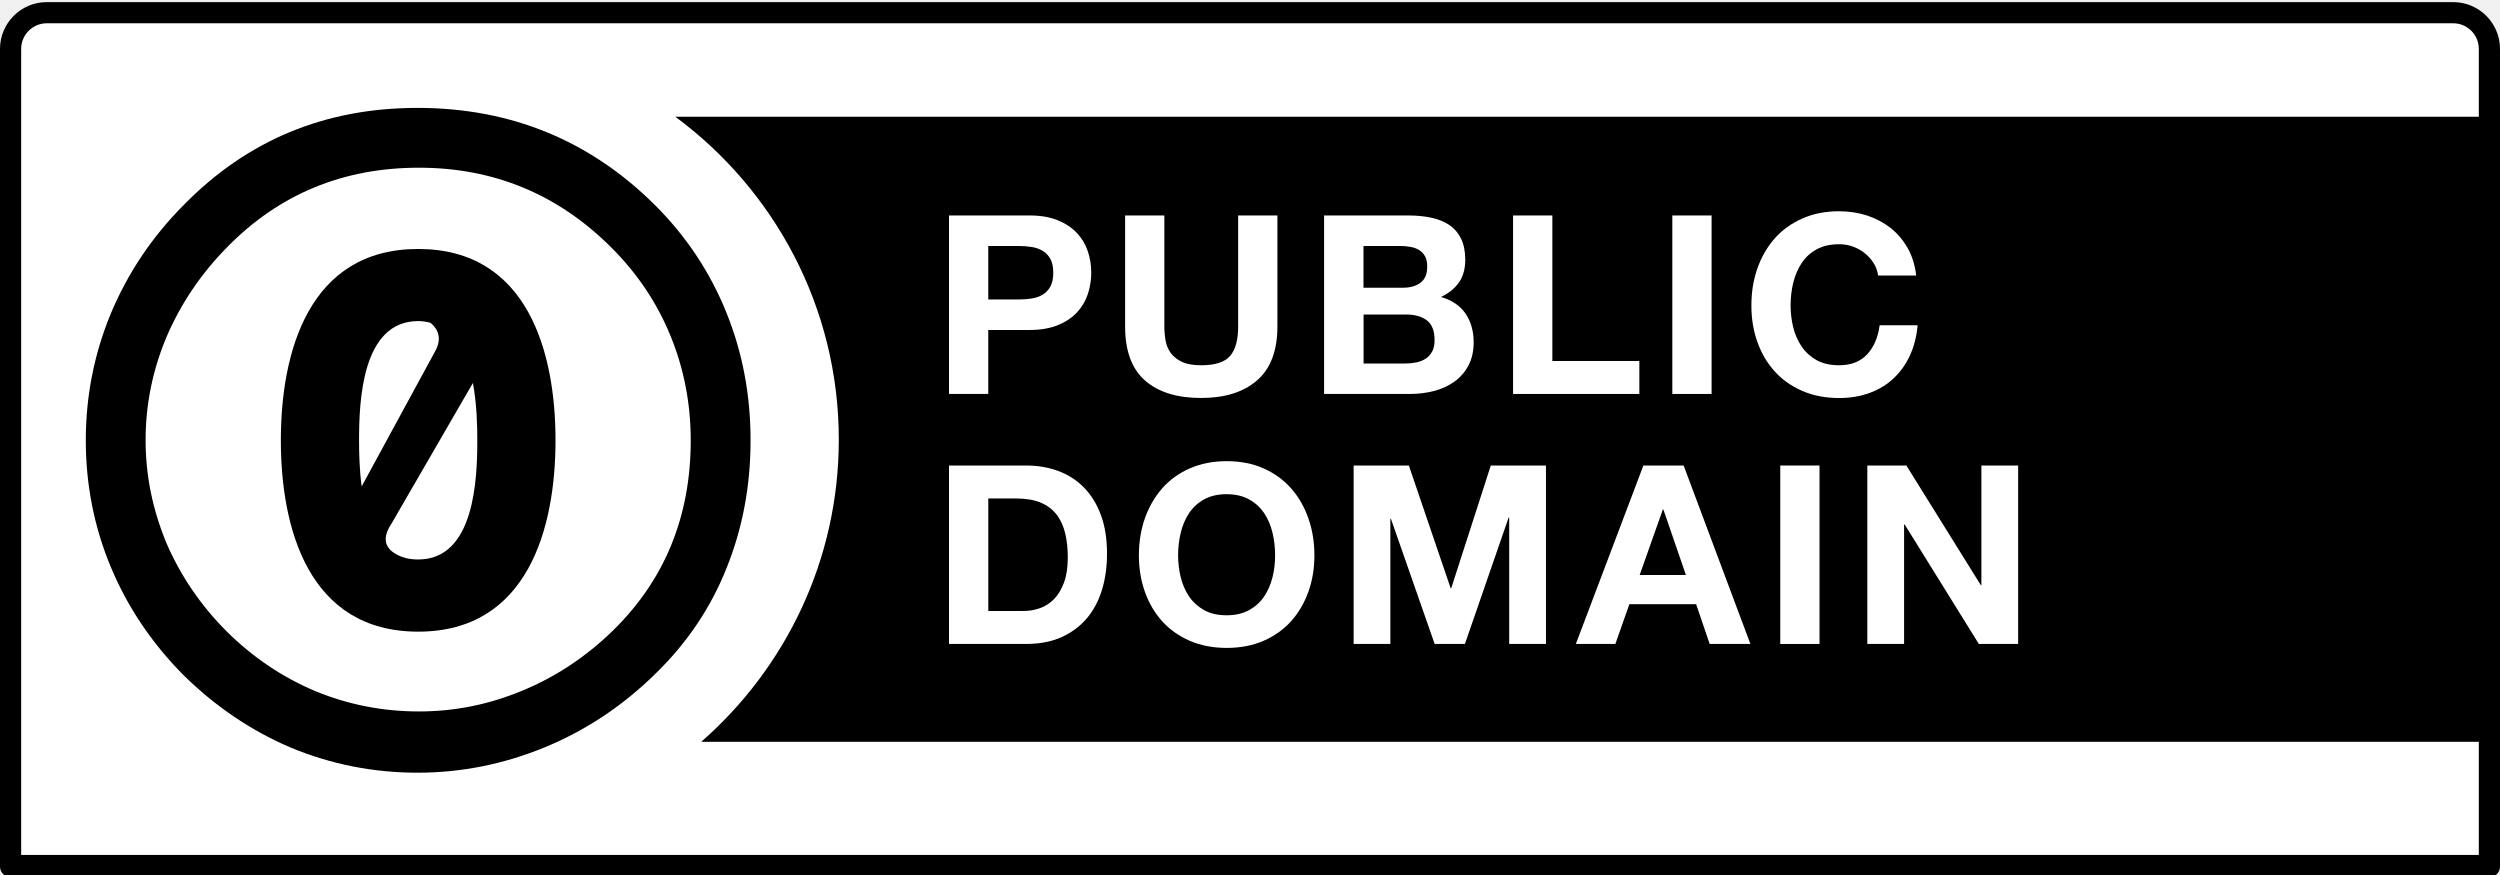
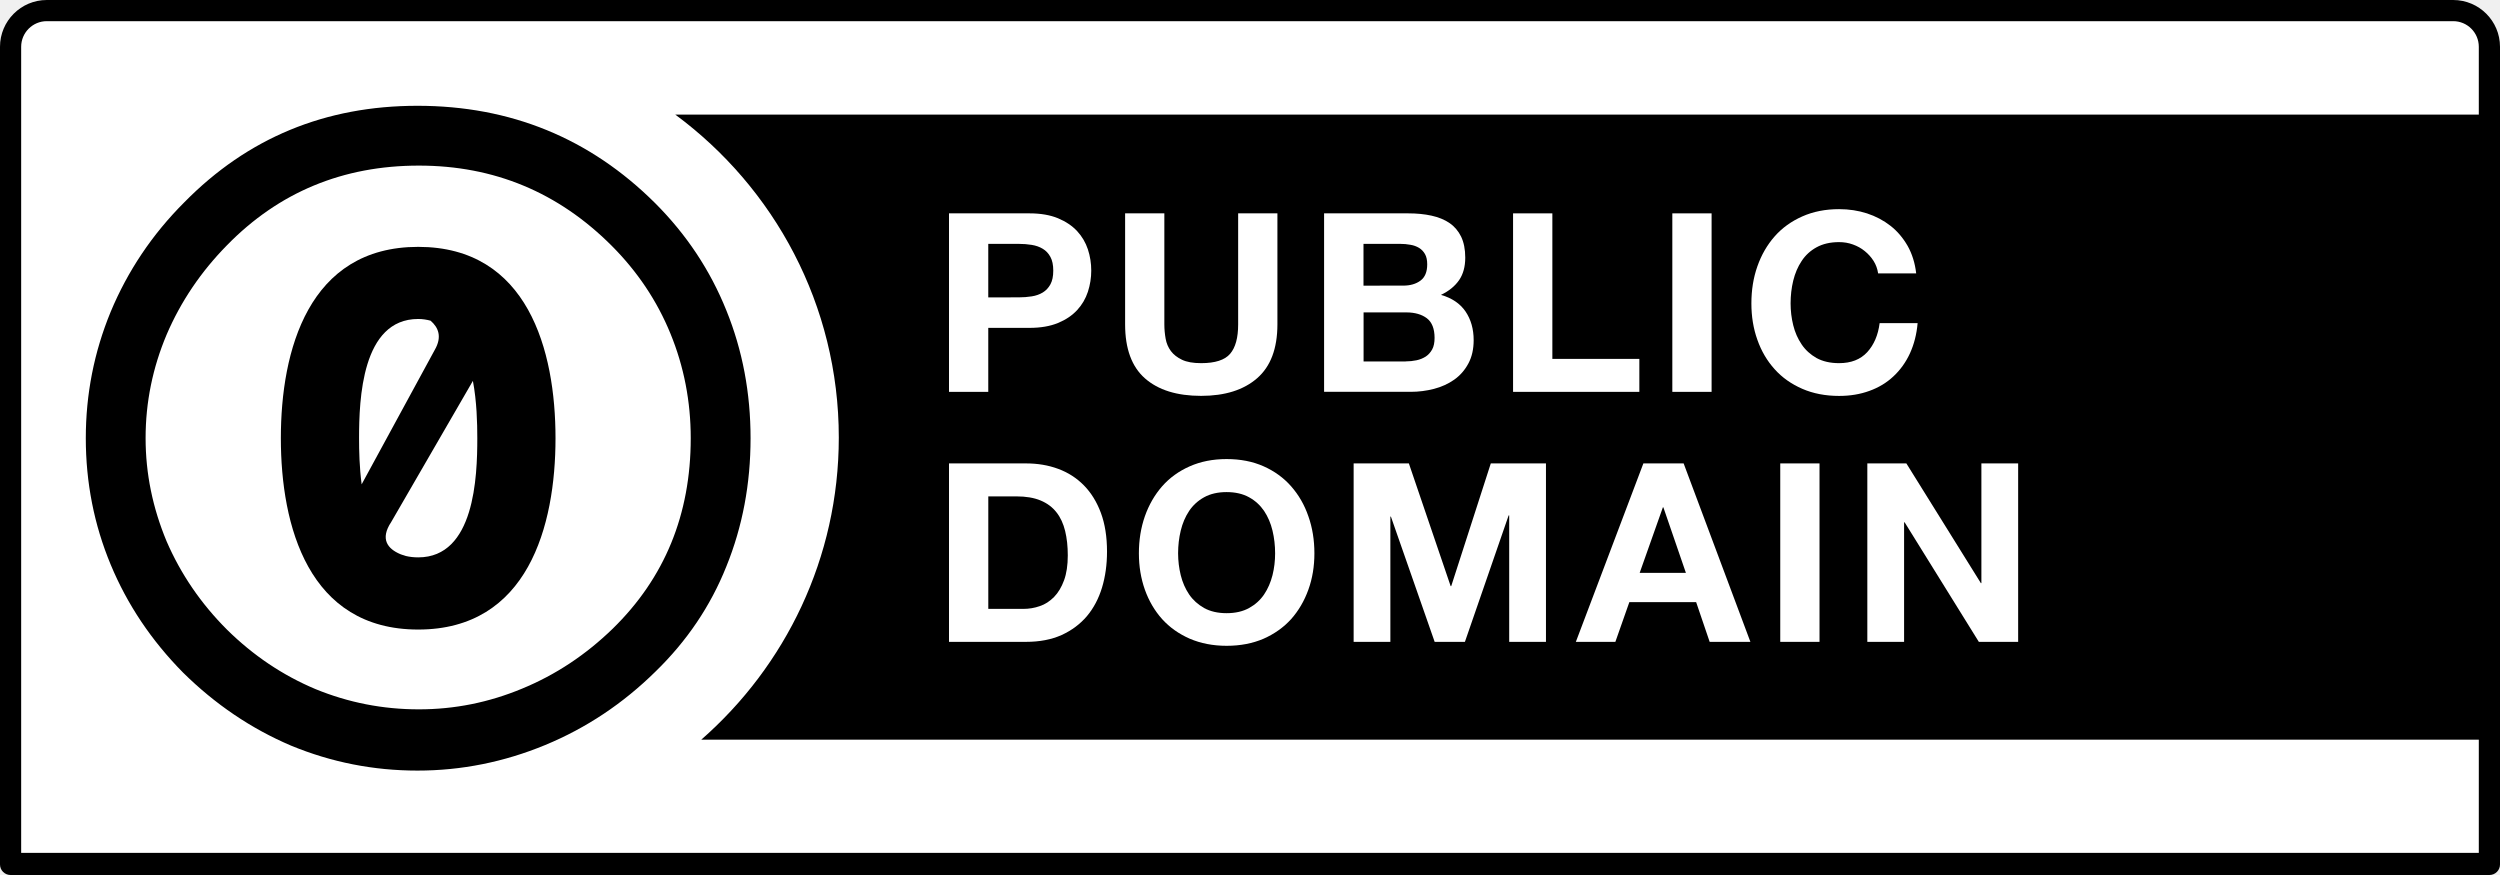
- <svg xmlns="http://www.w3.org/2000/svg" version="1.1" id="Layer_1" x="0px" y="0px" width="120" height="42" viewBox="-0.5 -0.101 120 42" enable-background="new -0.5 -0.101 88 31" xml:space="preserve">
+ <svg xmlns="http://www.w3.org/2000/svg" version="1.1" id="Layer_1" x="0px" y="0px" width="120" height="42" viewBox="0.000 0.000 120 42" enable-background="new -0.5 -0.101 88 31" xml:space="preserve">
  <defs id="defs48" />
-   <g id="layer1" transform="matrix(1.363636,0,0,1.354839,0.1818182,0)">
+   <g id="layer1" transform="matrix(1.363636,0,0,1.354839,0.6818182,3e-7)">
    <path d="M 1.803,0.482 84.93,0.631 c 1.161,0 2.198,-0.173 2.198,2.333 L 87.025,30.52 H -0.295 V 2.862 c 0,-1.236 0.118,-2.38 2.098,-2.38 z" id="path2" style="fill:#ffffff" />
    <g id="g6">
      <ellipse cx="13.887" cy="15.502" rx="11.101" ry="11.174" id="ellipse4" style="fill:#ffffff" />
    </g>
    <path d="m 23.271,4.061 c 3.484,2.592 5.754,6.744 5.755,11.44 -0.001,4.272 -1.88,8.095 -4.842,10.705 H 87.037 V 4.061 Z" id="path8" />
    <g id="g34">
      <path d="m 35.739,7.559 c 0.392,0 0.728,0.059 1.002,0.173 0.276,0.116 0.5,0.268 0.674,0.456 0.173,0.189 0.299,0.405 0.379,0.647 0.079,0.242 0.118,0.494 0.118,0.753 0,0.253 -0.039,0.503 -0.118,0.749 -0.08,0.244 -0.206,0.462 -0.379,0.65 -0.174,0.189 -0.397,0.341 -0.674,0.456 -0.274,0.114 -0.61,0.173 -1.002,0.173 h -1.452 v 2.267 H 32.905 V 7.559 Z m -0.379,2.976 c 0.158,0 0.312,-0.012 0.457,-0.035 0.147,-0.023 0.276,-0.069 0.388,-0.137 0.112,-0.068 0.201,-0.164 0.269,-0.288 0.068,-0.124 0.101,-0.287 0.101,-0.487 0,-0.2 -0.033,-0.362 -0.101,-0.487 C 36.407,8.977 36.317,8.88 36.205,8.814 36.094,8.746 35.965,8.7 35.817,8.676 35.671,8.652 35.518,8.64 35.36,8.64 h -1.073 v 1.896 z" id="path10" style="fill:#ffffff" />
      <path d="m 43.751,13.4 c -0.476,0.417 -1.133,0.625 -1.972,0.625 -0.851,0 -1.509,-0.207 -1.976,-0.62 -0.466,-0.412 -0.699,-1.052 -0.699,-1.913 V 7.559 h 1.381 v 3.934 c 0,0.171 0.016,0.338 0.045,0.505 0.029,0.165 0.091,0.311 0.185,0.439 0.094,0.126 0.225,0.229 0.392,0.309 0.167,0.081 0.392,0.12 0.673,0.12 0.493,0 0.833,-0.11 1.021,-0.332 0.188,-0.222 0.282,-0.568 0.282,-1.04 V 7.559 h 1.382 v 3.934 c -0.001,0.855 -0.238,1.49 -0.714,1.907 z" id="path12" style="fill:#ffffff" />
      <path d="m 49.07,7.559 c 0.3,0 0.572,0.027 0.818,0.081 0.244,0.054 0.457,0.14 0.633,0.261 0.177,0.121 0.312,0.282 0.41,0.482 0.096,0.201 0.146,0.45 0.146,0.745 0,0.318 -0.072,0.584 -0.216,0.796 -0.146,0.212 -0.357,0.388 -0.639,0.523 0.387,0.112 0.676,0.31 0.865,0.589 0.189,0.281 0.286,0.62 0.286,1.015 0,0.319 -0.062,0.595 -0.187,0.828 -0.123,0.232 -0.289,0.423 -0.496,0.571 -0.209,0.148 -0.445,0.257 -0.713,0.327 -0.269,0.07 -0.541,0.105 -0.822,0.105 H 46.108 V 7.559 Z m -0.175,2.56 c 0.246,0 0.448,-0.059 0.607,-0.178 C 49.66,9.823 49.738,9.632 49.738,9.365 49.738,9.218 49.713,9.096 49.66,9.002 49.607,8.909 49.537,8.834 49.449,8.781 49.359,8.728 49.26,8.69 49.144,8.672 49.029,8.65 48.912,8.64 48.789,8.64 h -1.294 v 1.48 z m 0.08,2.685 c 0.135,0 0.264,-0.014 0.387,-0.04 0.123,-0.026 0.23,-0.072 0.326,-0.133 0.092,-0.062 0.168,-0.147 0.226,-0.254 0.056,-0.104 0.083,-0.241 0.083,-0.406 0,-0.324 -0.092,-0.557 -0.271,-0.695 -0.182,-0.138 -0.424,-0.208 -0.723,-0.208 h -1.505 v 1.738 h 1.479 v -0.002 z" id="path14" style="fill:#ffffff" />
      <path d="m 54.143,7.559 v 5.156 h 3.062 v 1.168 H 52.76 V 7.559 Z" id="path16" style="fill:#ffffff" />
      <path d="m 59.748,7.559 v 6.324 H 58.366 V 7.559 Z" id="path18" style="fill:#ffffff" />
      <path d="M 65.451,9.247 C 65.369,9.115 65.265,8.998 65.142,8.898 65.019,8.796 64.879,8.718 64.724,8.662 64.568,8.605 64.408,8.578 64.236,8.578 c -0.312,0 -0.574,0.062 -0.793,0.183 -0.217,0.12 -0.394,0.283 -0.525,0.486 -0.136,0.204 -0.232,0.436 -0.296,0.695 -0.062,0.259 -0.093,0.528 -0.093,0.806 0,0.267 0.031,0.524 0.093,0.776 0.062,0.251 0.16,0.477 0.296,0.678 0.134,0.201 0.312,0.361 0.525,0.483 0.219,0.12 0.481,0.181 0.793,0.181 0.424,0 0.752,-0.13 0.99,-0.389 0.236,-0.26 0.383,-0.602 0.437,-1.028 H 67 c -0.034,0.396 -0.126,0.753 -0.271,1.072 -0.146,0.318 -0.342,0.591 -0.582,0.815 -0.238,0.225 -0.521,0.396 -0.845,0.513 -0.323,0.119 -0.678,0.178 -1.065,0.178 -0.479,0 -0.914,-0.084 -1.297,-0.252 -0.385,-0.169 -0.709,-0.398 -0.973,-0.695 -0.265,-0.295 -0.468,-0.642 -0.607,-1.04 -0.142,-0.399 -0.211,-0.829 -0.211,-1.289 0,-0.473 0.069,-0.911 0.211,-1.316 0.141,-0.404 0.344,-0.758 0.607,-1.059 0.264,-0.302 0.588,-0.536 0.973,-0.708 0.384,-0.172 0.815,-0.258 1.297,-0.258 0.348,0 0.676,0.051 0.981,0.15 0.308,0.102 0.583,0.248 0.827,0.44 0.243,0.191 0.443,0.43 0.604,0.712 0.158,0.283 0.259,0.608 0.301,0.975 H 65.61 C 65.586,9.524 65.533,9.377 65.451,9.247 Z" id="path20" style="fill:#ffffff" />
      <path d="m 35.615,16.418 c 0.405,0 0.782,0.062 1.131,0.192 0.35,0.13 0.651,0.324 0.906,0.585 0.255,0.26 0.455,0.586 0.599,0.975 0.144,0.391 0.216,0.849 0.216,1.371 0,0.463 -0.059,0.888 -0.176,1.277 -0.118,0.391 -0.295,0.727 -0.532,1.012 -0.238,0.281 -0.534,0.504 -0.89,0.668 -0.354,0.16 -0.772,0.242 -1.254,0.242 h -2.71 v -6.322 z m -0.096,5.154 c 0.199,0 0.393,-0.031 0.581,-0.098 0.188,-0.062 0.354,-0.173 0.502,-0.323 0.146,-0.151 0.264,-0.347 0.352,-0.59 0.088,-0.241 0.132,-0.536 0.132,-0.886 0,-0.317 -0.031,-0.606 -0.093,-0.863 C 36.931,18.556 36.831,18.333 36.689,18.153 36.548,17.97 36.363,17.83 36.13,17.732 35.899,17.634 35.613,17.586 35.272,17.586 h -0.984 v 3.986 z" id="path22" style="fill:#ffffff" />
      <path d="m 39.8,18.289 c 0.141,-0.403 0.344,-0.756 0.606,-1.059 0.265,-0.303 0.589,-0.538 0.973,-0.709 0.385,-0.171 0.816,-0.257 1.298,-0.257 0.487,0 0.921,0.086 1.303,0.257 0.381,0.171 0.704,0.406 0.969,0.709 0.264,0.303 0.466,0.652 0.605,1.059 0.143,0.404 0.213,0.845 0.213,1.316 0,0.46 -0.07,0.891 -0.213,1.288 -0.142,0.397 -0.344,0.744 -0.605,1.04 -0.266,0.295 -0.588,0.525 -0.969,0.695 -0.382,0.166 -0.815,0.252 -1.303,0.252 -0.481,0 -0.913,-0.086 -1.298,-0.252 -0.384,-0.17 -0.708,-0.4 -0.973,-0.695 -0.263,-0.296 -0.466,-0.645 -0.606,-1.04 -0.14,-0.397 -0.211,-0.828 -0.211,-1.288 0,-0.471 0.07,-0.911 0.211,-1.316 z m 1.262,2.09 c 0.062,0.252 0.16,0.479 0.295,0.68 0.135,0.2 0.312,0.359 0.527,0.482 0.218,0.121 0.481,0.183 0.792,0.183 0.312,0 0.576,-0.062 0.792,-0.183 0.218,-0.121 0.394,-0.281 0.529,-0.482 0.134,-0.2 0.231,-0.428 0.295,-0.68 0.062,-0.25 0.092,-0.508 0.092,-0.774 0,-0.276 -0.03,-0.547 -0.092,-0.806 -0.062,-0.262 -0.161,-0.492 -0.295,-0.696 -0.136,-0.201 -0.312,-0.365 -0.529,-0.485 -0.216,-0.121 -0.48,-0.184 -0.792,-0.184 -0.311,0 -0.574,0.062 -0.792,0.184 -0.216,0.12 -0.393,0.284 -0.527,0.485 -0.135,0.204 -0.233,0.437 -0.295,0.696 -0.062,0.259 -0.093,0.527 -0.093,0.806 10e-4,0.266 0.032,0.524 0.093,0.774 z" id="path24" style="fill:#ffffff" />
      <path d="m 49.092,16.418 1.471,4.348 h 0.02 l 1.393,-4.348 h 1.942 v 6.322 h -1.294 v -4.48 h -0.02 l -1.539,4.48 H 50 l -1.54,-4.437 h -0.019 v 4.437 h -1.293 v -6.322 z" id="path26" style="fill:#ffffff" />
      <path d="m 58.764,16.418 2.35,6.322 H 59.68 L 59.204,21.332 H 56.853 L 56.361,22.74 H 54.97 l 2.377,-6.322 z m 0.08,3.879 -0.793,-2.322 h -0.018 l -0.817,2.322 z" id="path28" style="fill:#ffffff" />
      <path d="M 63.547,16.418 V 22.74 H 62.165 V 16.418 Z" id="path30" style="fill:#ffffff" />
      <path d="m 66.604,16.418 2.623,4.242 h 0.018 v -4.242 h 1.294 v 6.322 h -1.384 l -2.611,-4.234 h -0.02 V 22.74 H 65.23 v -6.322 z" id="path32" style="fill:#ffffff" />
    </g>
    <path d="M 85.852,0 H 1.147 C 0.239,0 -0.5,0.744 -0.5,1.658 V 30.627 C -0.5,30.834 -0.333,31 -0.128,31 H 87.128 C 87.333,31 87.5,30.834 87.5,30.627 V 1.658 C 87.5,0.744 86.762,0 85.852,0 Z M 1.147,0.75 h 84.705 c 0.498,0 0.902,0.406 0.902,0.908 0,0 0,20.121 0,28.557 H 0.245 v -8.426 c 0,-8.435 0,-20.131 0,-20.131 0,-0.501 0.405,-0.908 0.902,-0.908 z" id="path36" />
    <g id="g42">
      <ellipse cx="14.156" cy="15.661" rx="11.004" ry="11.076" id="ellipse38" style="fill:#ffffff" />
      <path id="text2809_4_" d="m 14.22,8.746 c -3.862,0 -4.834,3.669 -4.834,6.779 0,3.111 0.971,6.779 4.834,6.779 3.863,0 4.834,-3.67 4.834,-6.779 0,-3.111 -0.971,-6.779 -4.834,-6.779 z m 0,2.555 c 0.157,0 0.3,0.024 0.435,0.06 0.278,0.24 0.414,0.573 0.147,1.038 l -2.572,4.76 c -0.079,-0.603 -0.091,-1.195 -0.091,-1.634 0,-1.37 0.094,-4.224 2.081,-4.224 z m 1.926,2.193 c 0.137,0.731 0.155,1.493 0.155,2.03 0,1.37 -0.094,4.223 -2.08,4.223 -0.156,0 -0.301,-0.017 -0.435,-0.049 -0.025,-0.01 -0.049,-0.019 -0.074,-0.025 -0.04,-0.012 -0.084,-0.024 -0.122,-0.041 -0.442,-0.188 -0.721,-0.531 -0.319,-1.139 z" />
      <path id="path2815_4_" d="m 14.195,3.748 c -3.245,0 -5.98,1.137 -8.21,3.422 -1.128,1.135 -1.99,2.431 -2.589,3.876 -0.585,1.43 -0.876,2.921 -0.876,4.478 0,1.57 0.291,3.062 0.876,4.479 0.585,1.417 1.434,2.69 2.548,3.826 1.128,1.121 2.395,1.985 3.802,2.588 1.421,0.59 2.903,0.884 4.449,0.884 1.547,0 3.05,-0.304 4.499,-0.907 1.448,-0.604 2.74,-1.471 3.883,-2.605 1.101,-1.078 1.934,-2.317 2.49,-3.719 0.571,-1.415 0.853,-2.932 0.853,-4.544 0,-1.598 -0.281,-3.112 -0.852,-4.528 C 24.497,9.569 23.661,8.305 22.561,7.197 20.263,4.895 17.469,3.748 14.195,3.748 Z m 0.049,2.119 c 2.646,0 4.904,0.944 6.784,2.836 0.906,0.912 1.6,1.954 2.073,3.119 0.473,1.164 0.713,2.398 0.713,3.703 0,2.707 -0.92,4.952 -2.744,6.746 -0.948,0.927 -2.012,1.638 -3.196,2.128 -1.17,0.489 -2.375,0.732 -3.63,0.732 -1.268,0 -2.481,-0.239 -3.638,-0.717 C 9.45,23.925 8.413,23.223 7.493,22.31 6.573,21.385 5.864,20.34 5.363,19.175 4.876,17.997 4.625,16.784 4.625,15.522 4.625,14.246 4.876,13.025 5.363,11.86 5.864,10.682 6.574,9.625 7.493,8.685 9.317,6.809 11.57,5.867 14.244,5.867 Z" />
    </g>
  </g>
</svg>
